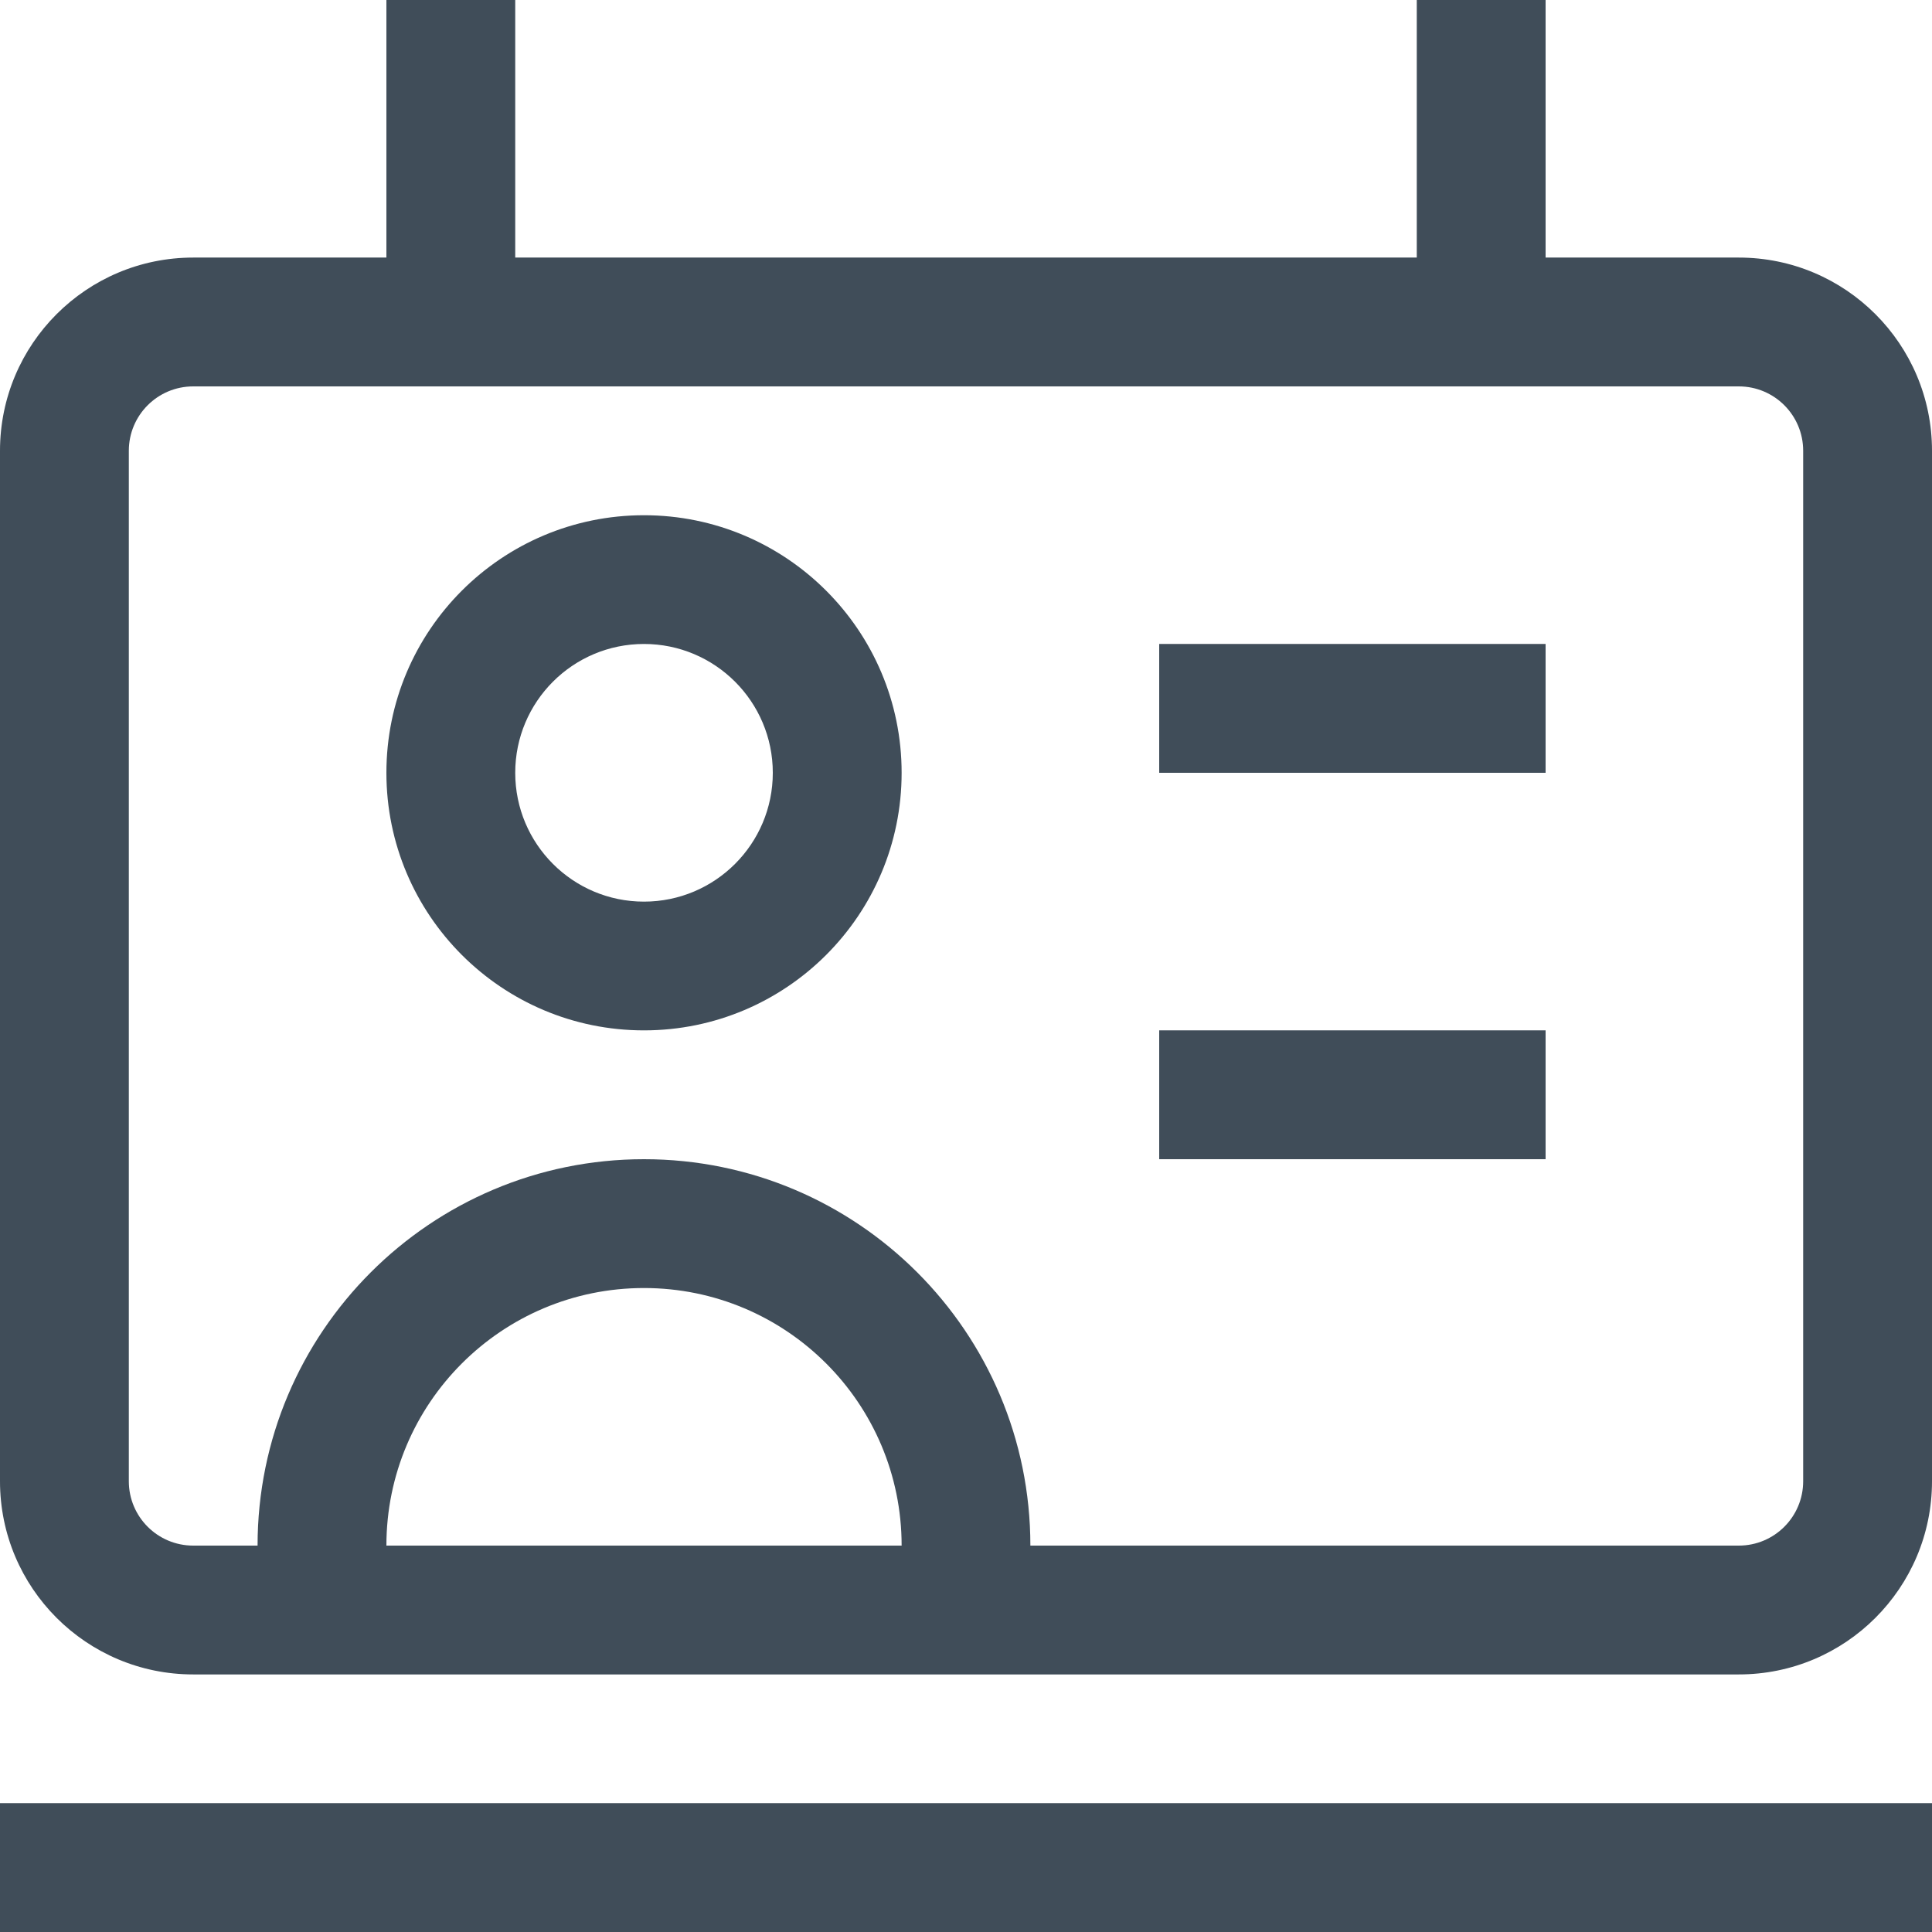
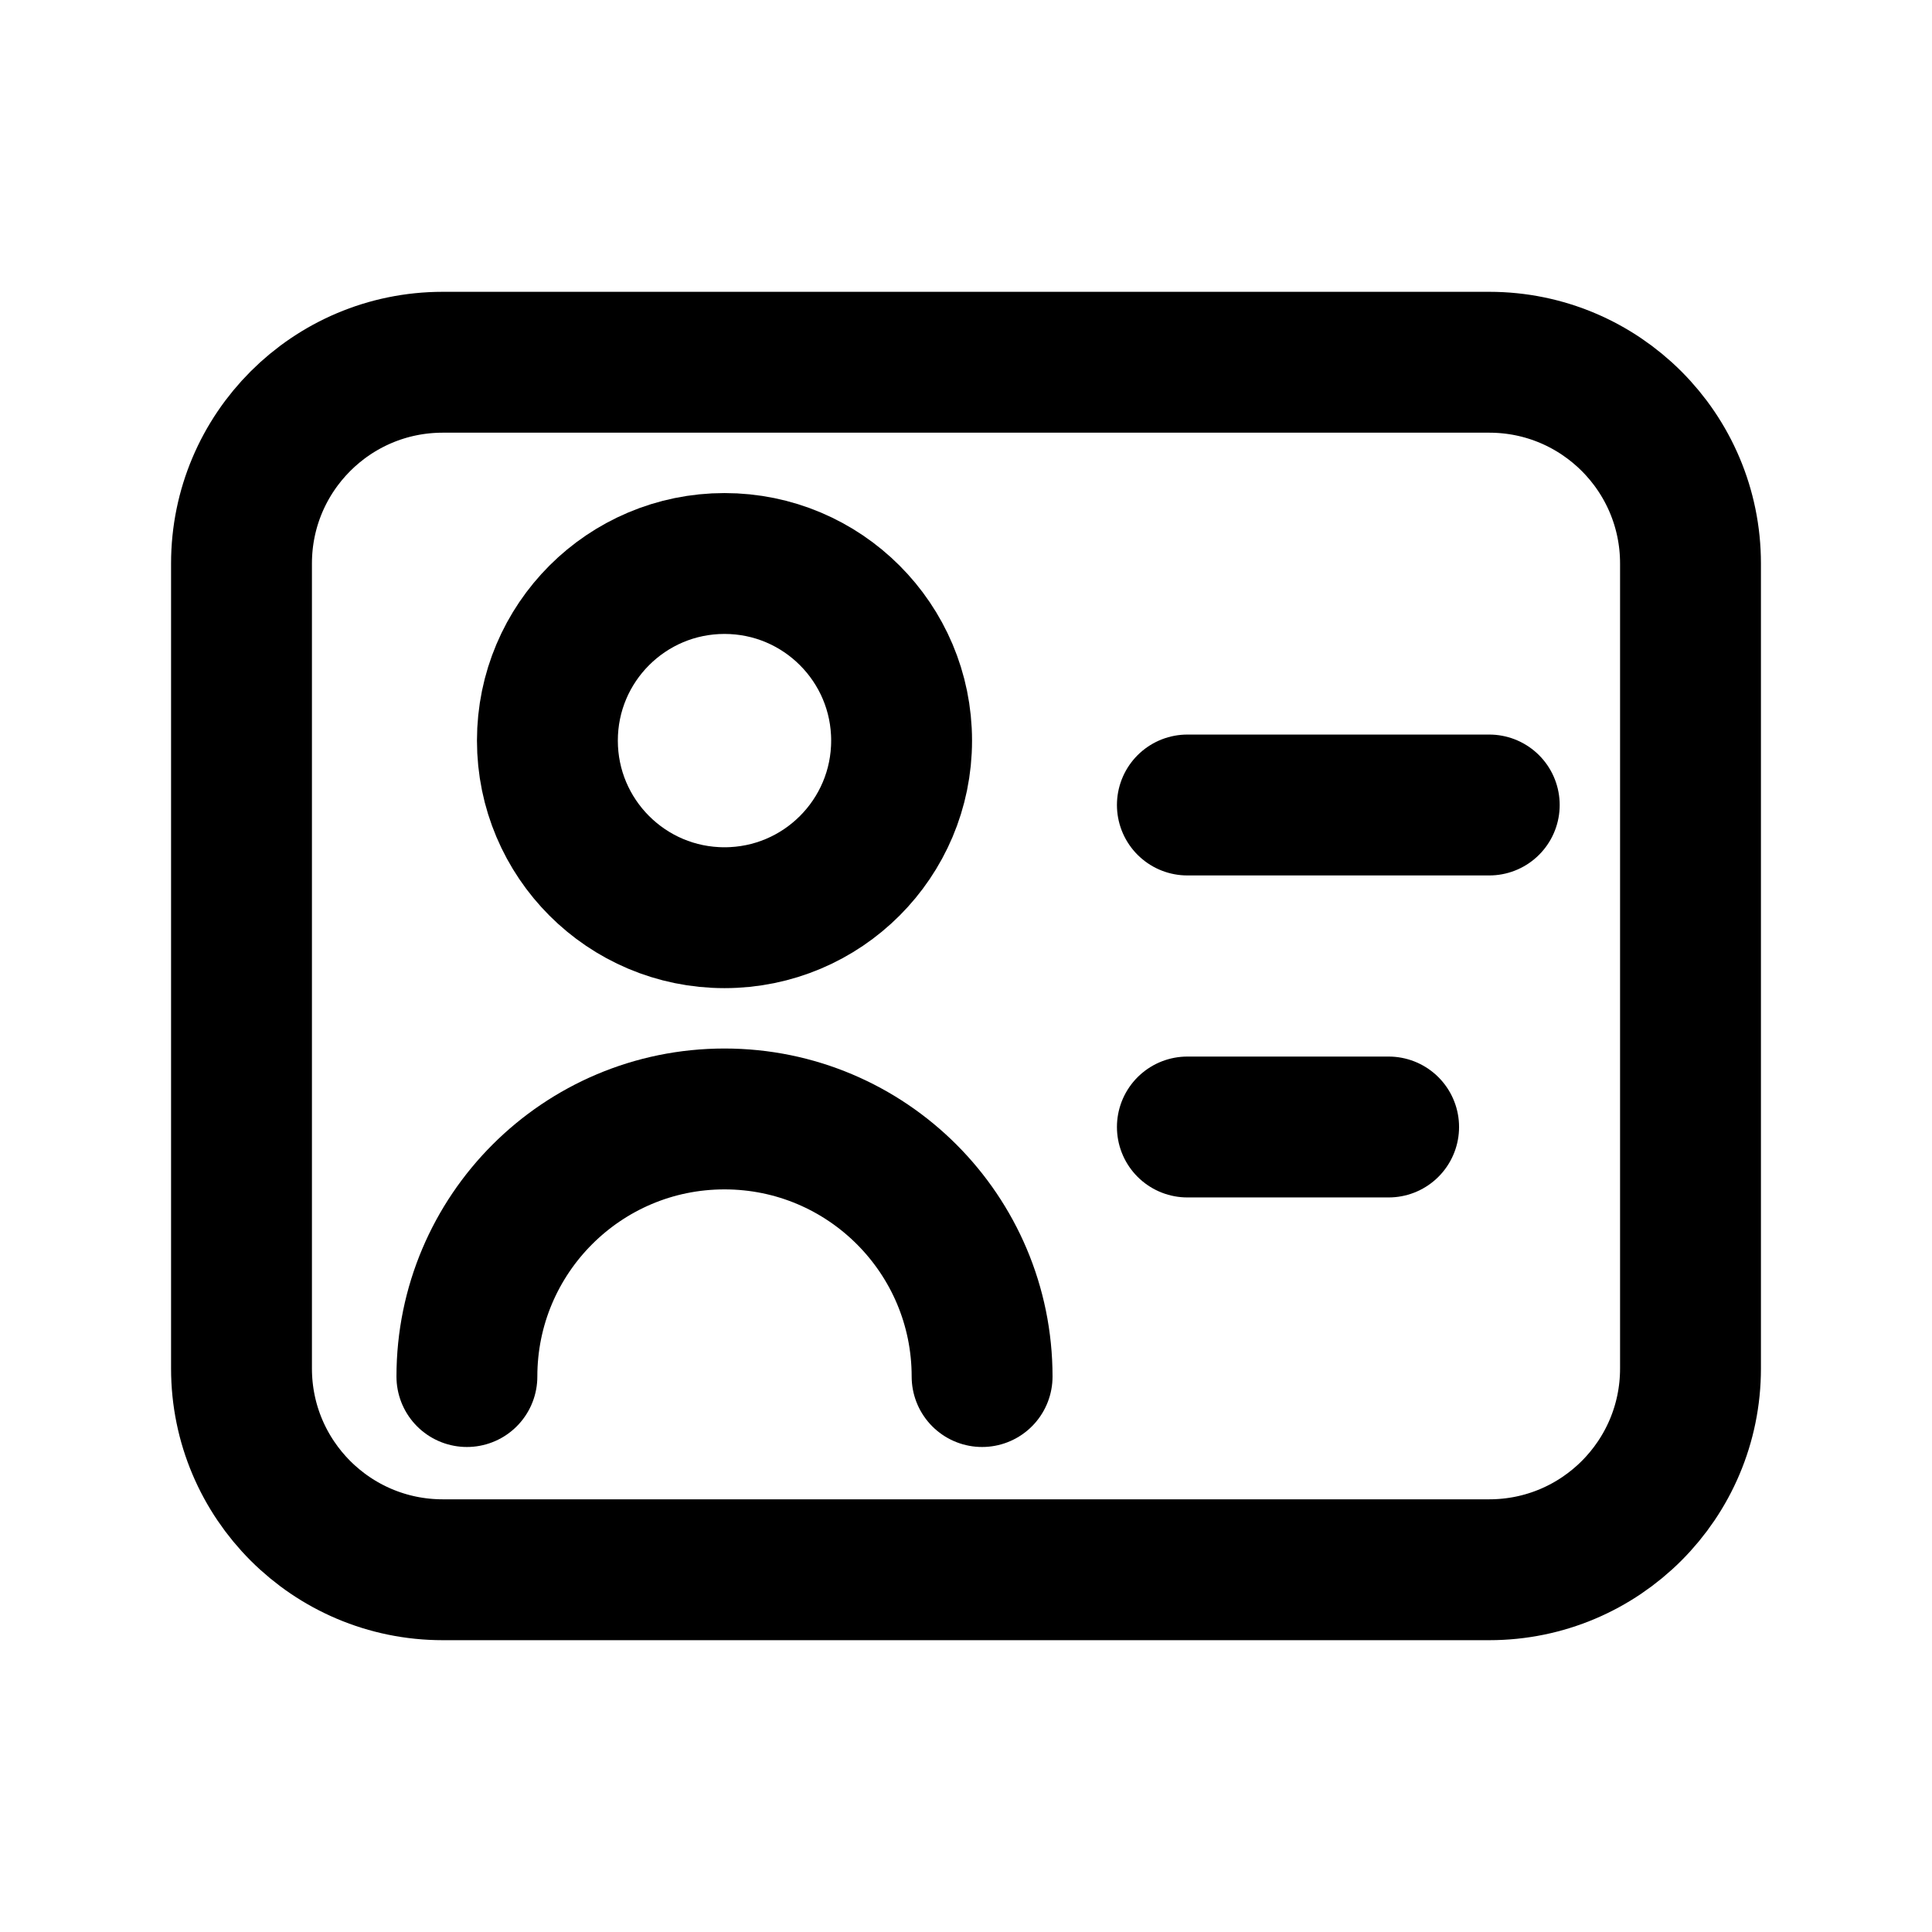
- <svg xmlns="http://www.w3.org/2000/svg" overflow="visible" style="display: block;" width="22" height="22" viewBox="0 0 22 22" fill="none">
-   <path id="Vector" d="M2.933 18.333V19.067H4.4V18.333H2.933ZM10.267 18.333V19.067H11.733V18.333H10.267ZM4.4 18.333V17.6H2.933V18.333H4.4ZM10.267 17.6V18.333H11.733V17.6H10.267ZM7.333 14.667C8.954 14.667 10.267 15.98 10.267 17.6H11.733C11.733 15.169 9.763 13.2 7.333 13.2V14.667ZM4.4 17.6C4.4 15.98 5.713 14.667 7.333 14.667V13.2C4.903 13.2 2.933 15.17 2.933 17.6H4.4ZM7.333 5.867C5.713 5.867 4.4 7.18 4.4 8.8H5.867C5.867 7.99 6.523 7.333 7.333 7.333V5.867ZM10.267 8.8C10.267 7.18 8.953 5.867 7.333 5.867V7.333C8.143 7.333 8.8 7.99 8.8 8.8H10.267ZM7.333 11.733C8.953 11.733 10.267 10.42 10.267 8.8H8.8C8.8 9.61 8.143 10.267 7.333 10.267V11.733ZM7.333 10.267C6.523 10.267 5.867 9.61 5.867 8.8H4.4C4.4 10.42 5.713 11.733 7.333 11.733V10.267ZM2.2 4.4H19.8V2.933H2.2V4.4ZM20.533 5.133V16.867H22V5.133H20.533ZM19.8 17.6H2.2V19.067H19.8V17.6ZM1.467 16.867V5.133H0V16.867H1.467ZM2.2 17.6C1.795 17.6 1.467 17.272 1.467 16.867H0C0 18.082 0.985 19.067 2.2 19.067V17.6ZM20.533 16.867C20.533 17.272 20.205 17.6 19.8 17.6V19.067C21.015 19.067 22 18.082 22 16.867H20.533ZM19.8 4.4C20.205 4.4 20.533 4.728 20.533 5.133H22C22 3.918 21.015 2.933 19.8 2.933V4.4ZM2.2 2.933C0.985 2.933 0 3.918 0 5.133H1.467C1.467 4.728 1.795 4.4 2.2 4.4V2.933ZM13.2 8.8H17.6V7.333H13.2V8.8ZM13.2 13.2H17.6V11.733H13.2V13.2ZM0 22H22V20.533H0V22ZM4.4 0V3.667H5.867V0H4.4ZM16.133 0V3.667H17.6V0H16.133Z" fill="#404D59" />
+ <svg xmlns="http://www.w3.org/2000/svg" width="24" height="24" viewBox="0 0 24 24" fill="none" stroke="currentColor" stroke-width="1.75" stroke-linecap="round" stroke-linejoin="round">
+   <rect x="3" y="4.5" width="18" height="15" rx="2.5" />
+   <circle cx="9" cy="9.2" r="2.2" />
+   <path d="M5.8 17.1a3.2 3.2 0 0 1 6.4 0" />
+   <path d="M14.75 10h3.75" />
+   <path d="M14.75 14h2.5" />
</svg>
